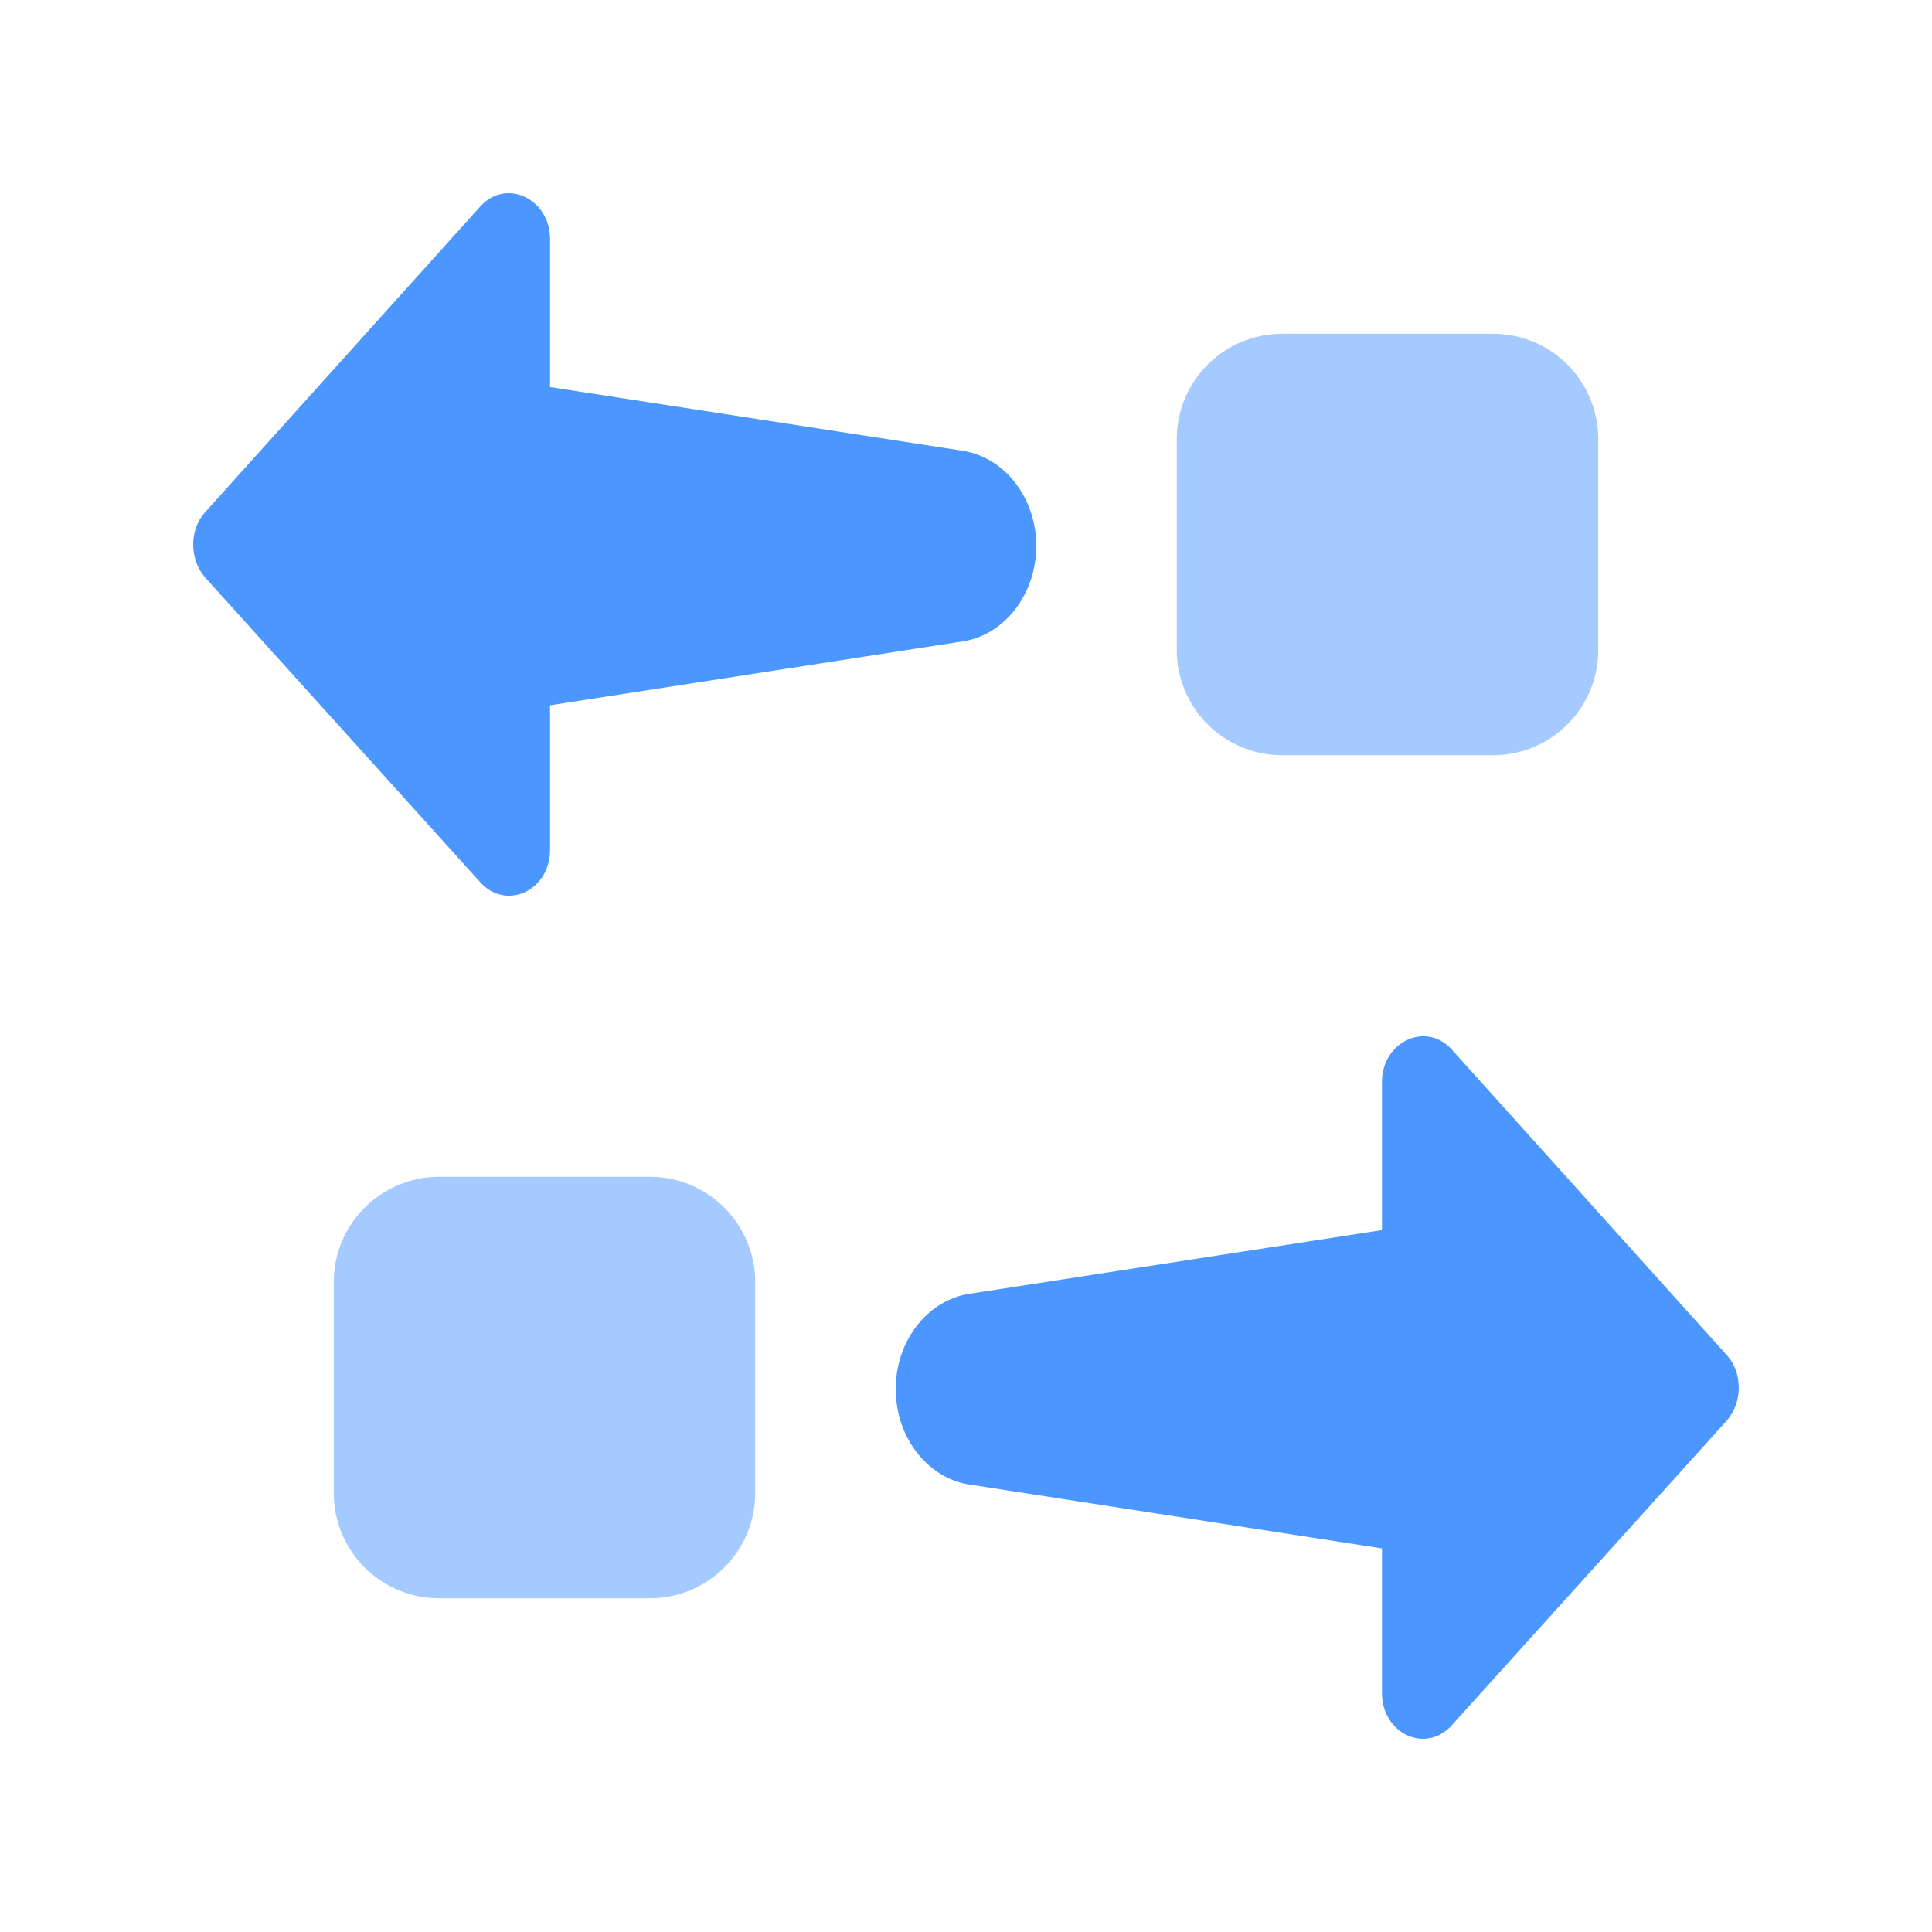
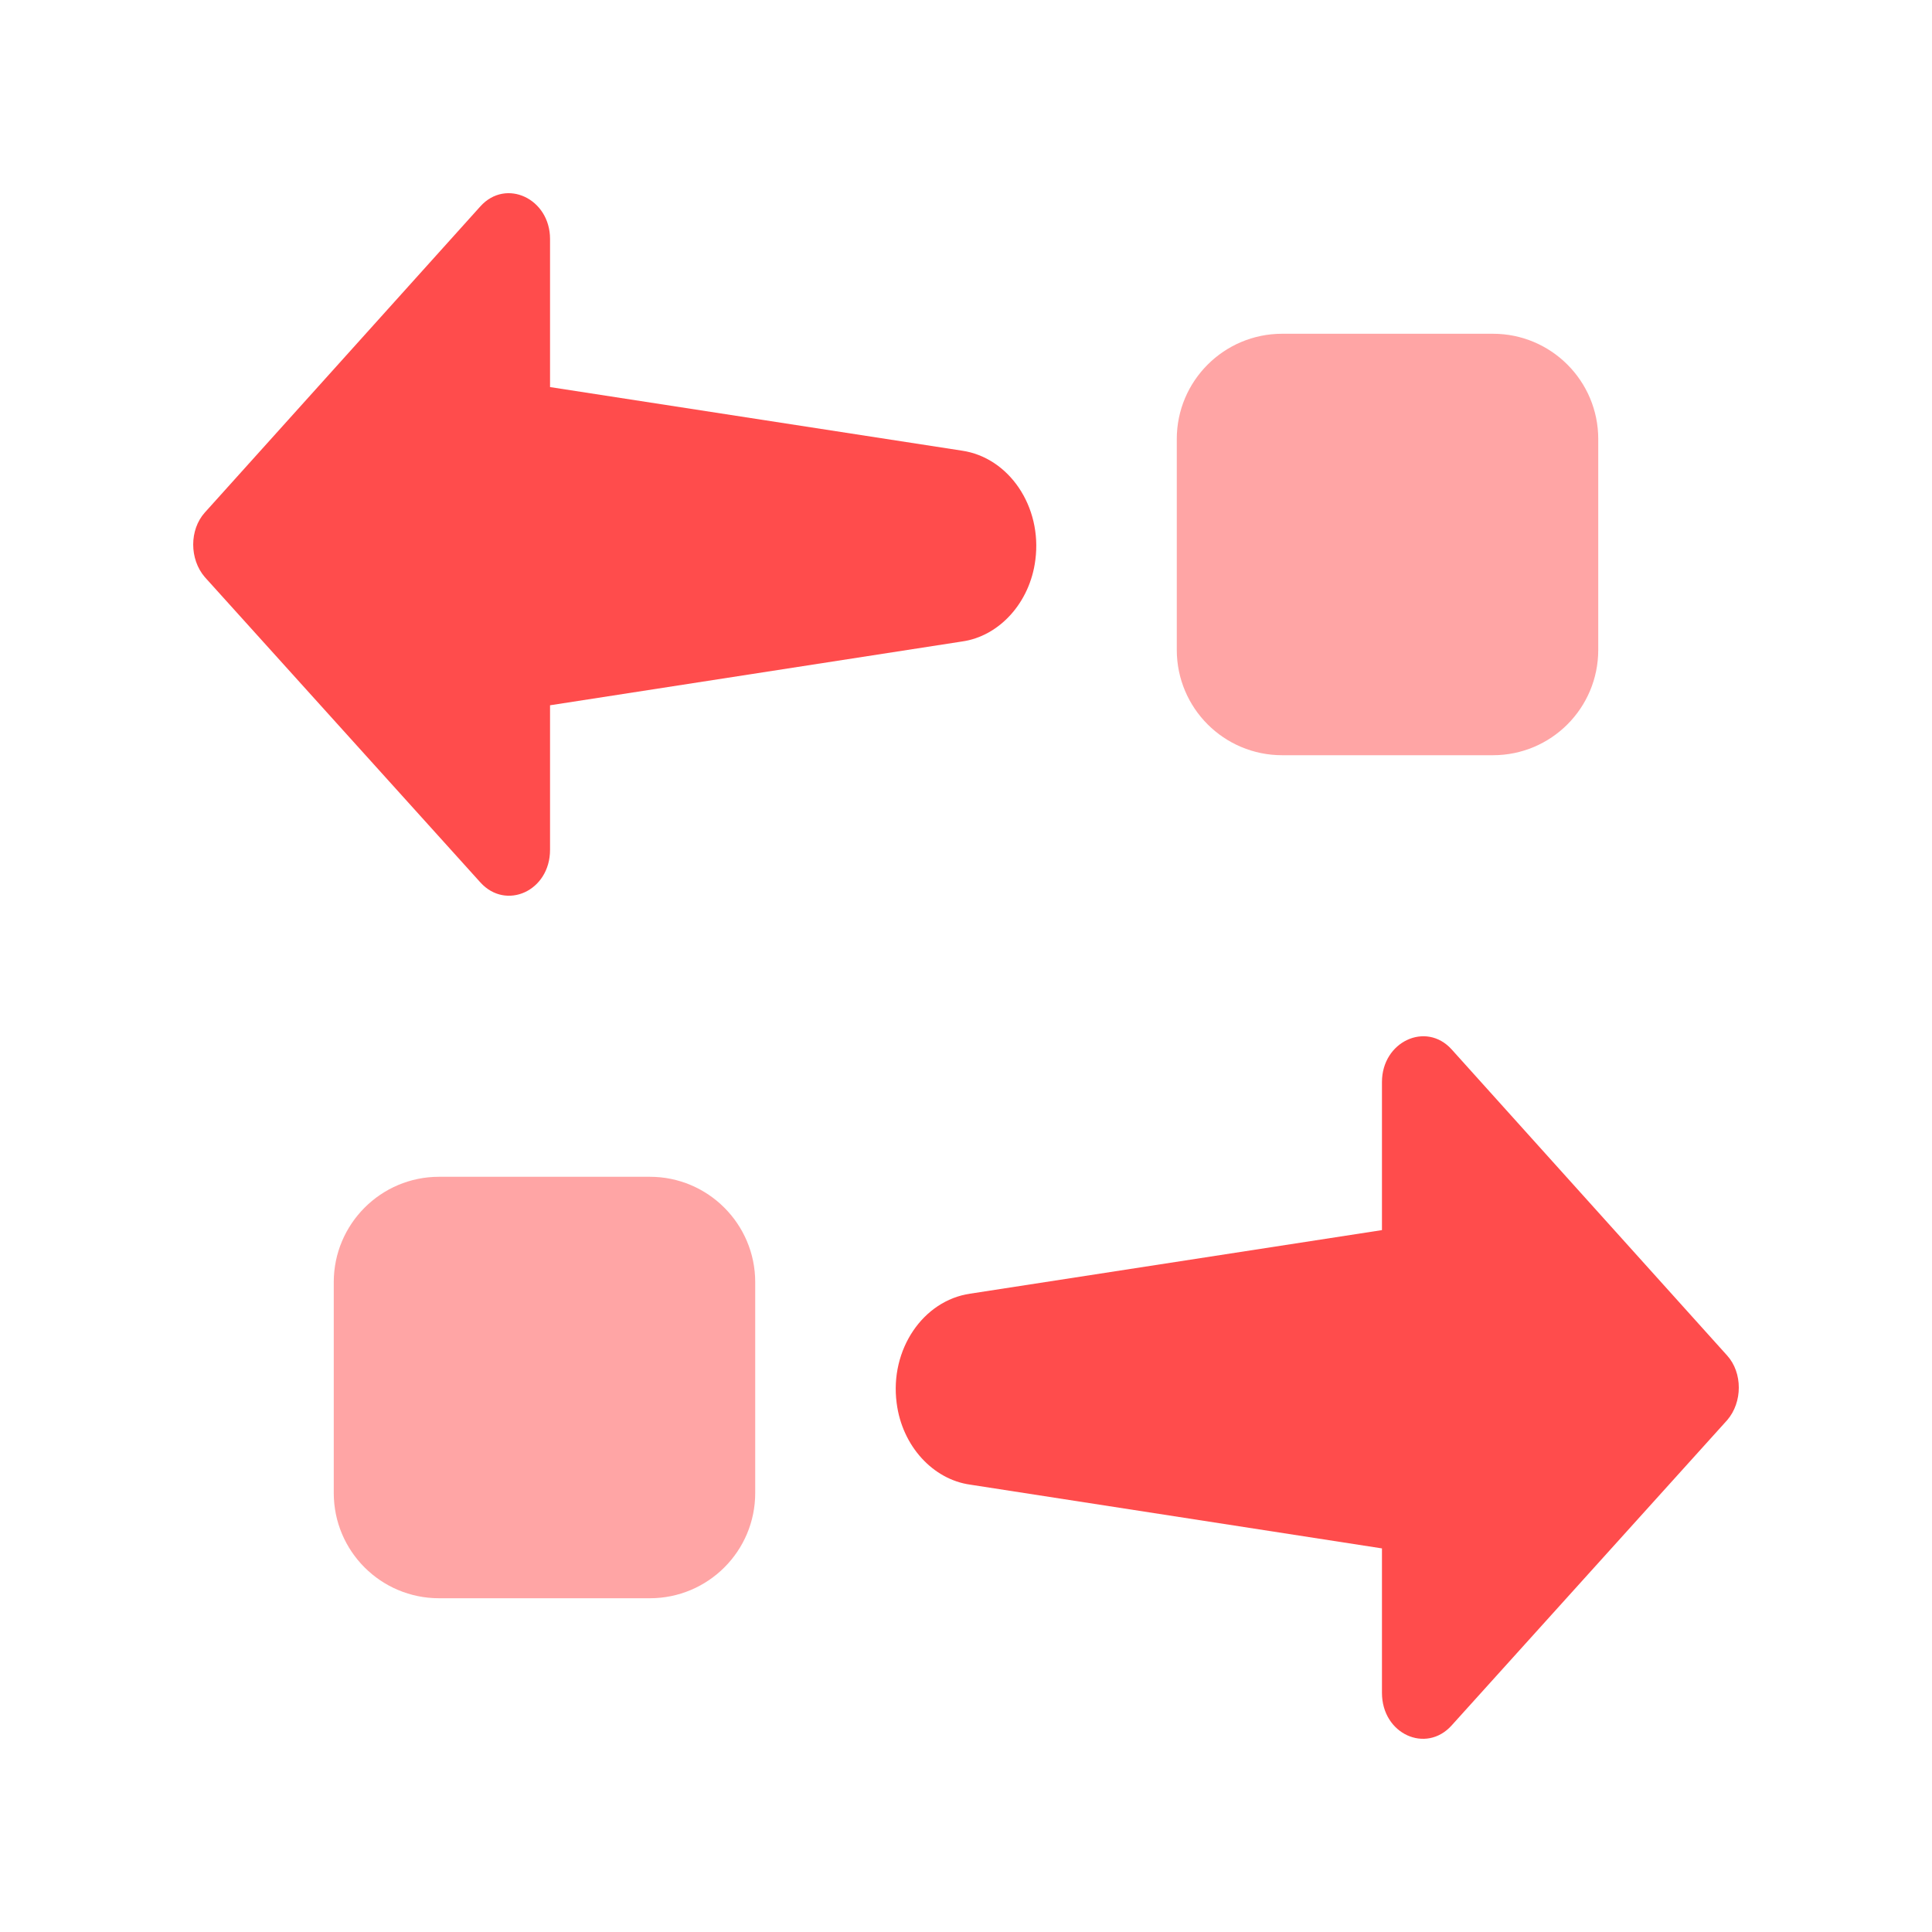
<svg xmlns="http://www.w3.org/2000/svg" width="20px" height="20px" viewBox="0 0 20 20" version="1.1">
  <defs />
  <g id="swap" stroke="none" stroke-width="1" fill="none" fill-rule="evenodd">
-     <g id="Swap-v2" transform="translate(2, 2)" fill="#4C97FF">
+     <g id="Swap-v2" transform="translate(2, 2)" fill="#FF4C4C">
      <path d="M3.694,2.007 L7.957,2.665 C8.445,2.736 8.79,3.244 8.718,3.796 C8.662,4.241 8.342,4.588 7.957,4.641 L3.694,5.301 L3.694,6.797 C3.694,7.224 3.238,7.428 2.973,7.135 L0.12,3.974 C-0.04,3.788 -0.04,3.484 0.12,3.306 L2.973,0.136 C3.238,-0.158 3.694,0.056 3.694,0.474 L3.694,2.007 Z M12.306,10.734 L12.306,9.201 C12.306,8.783 12.762,8.57 13.027,8.863 L15.88,12.033 C16.04,12.211 16.04,12.515 15.88,12.701 L13.027,15.862 C12.762,16.156 12.306,15.951 12.306,15.524 L12.306,14.029 L8.043,13.369 C7.658,13.315 7.338,12.969 7.282,12.523 C7.21,11.971 7.555,11.463 8.043,11.392 L12.306,10.734 Z" id="Swap-v1" />
      <path d="M11.273,1.455 L13.455,1.455 C14.057,1.455 14.545,1.943 14.545,2.545 L14.545,4.727 C14.545,5.331 14.057,5.818 13.455,5.818 L11.273,5.818 C10.671,5.818 10.182,5.331 10.182,4.727 L10.182,2.545 C10.182,1.943 10.671,1.455 11.273,1.455" id="Fill-6" fill-opacity="0.5" />
      <path d="M2.545,10.182 L4.727,10.182 C5.329,10.182 5.818,10.671 5.818,11.273 L5.818,13.455 C5.818,14.058 5.329,14.545 4.727,14.545 L2.545,14.545 C1.943,14.545 1.455,14.058 1.455,13.455 L1.455,11.273 C1.455,10.671 1.943,10.182 2.545,10.182" id="Fill-6-Copy" fill-opacity="0.5" />
    </g>
  </g>
</svg>
